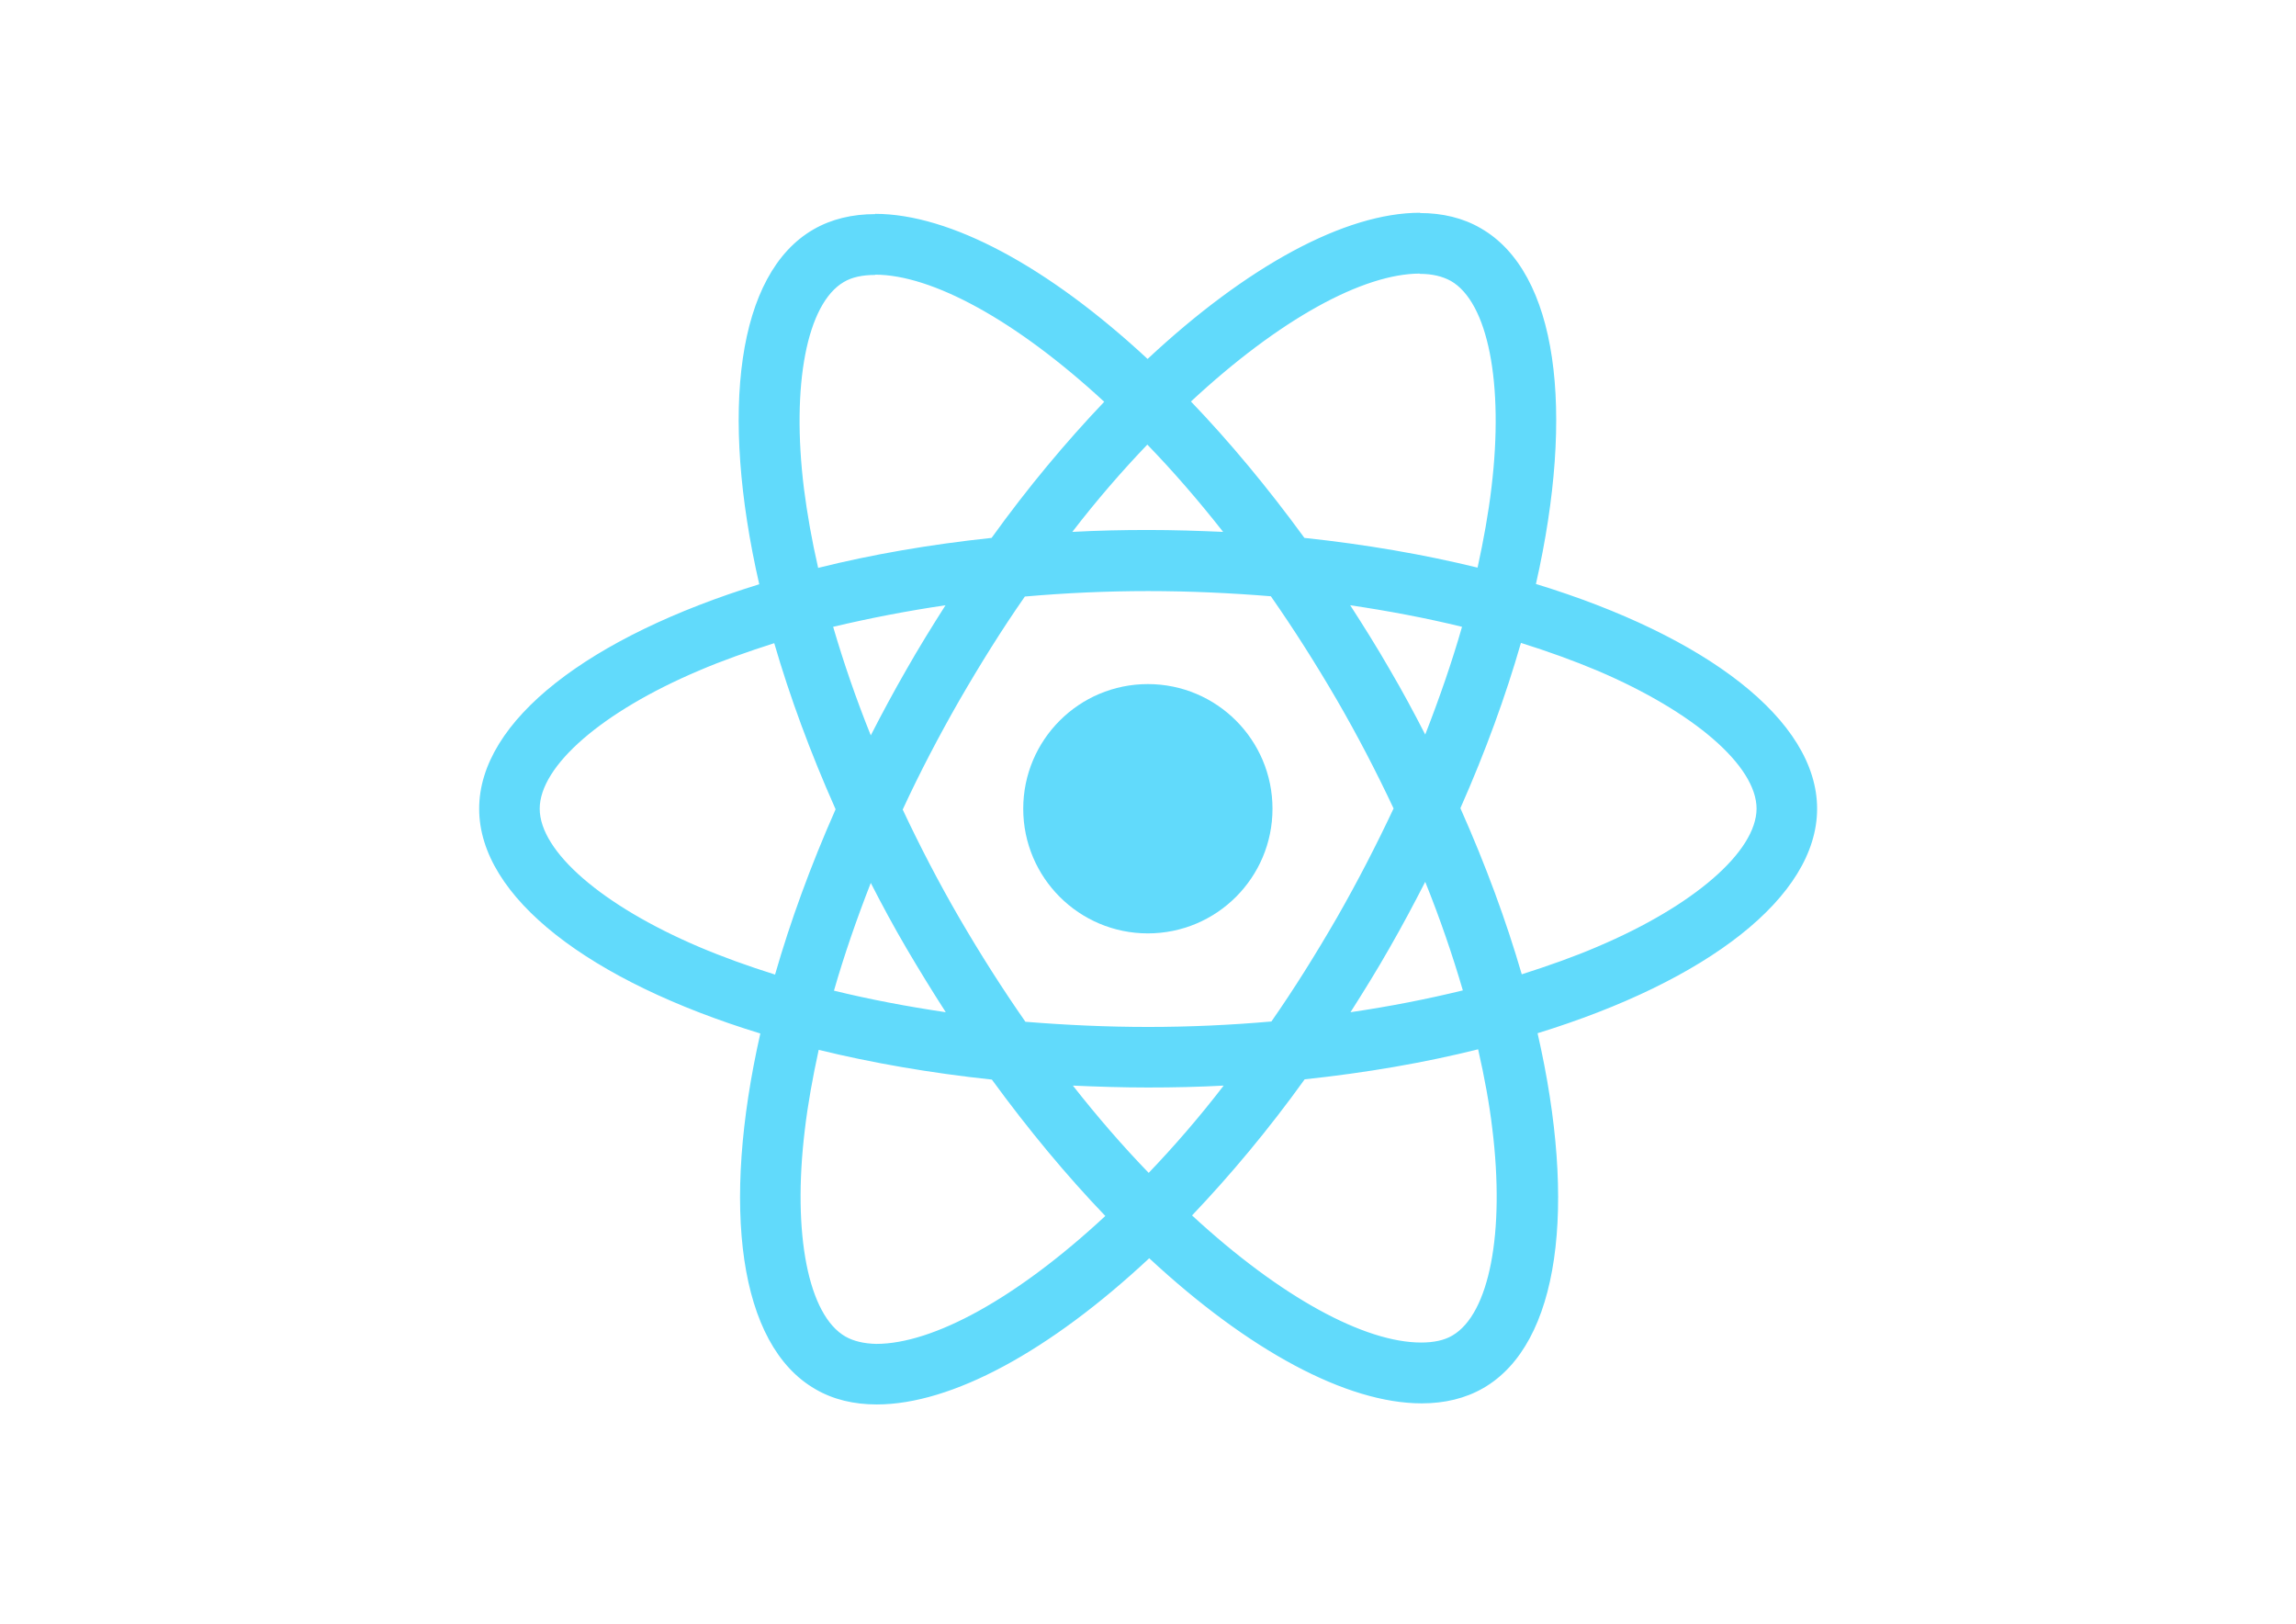
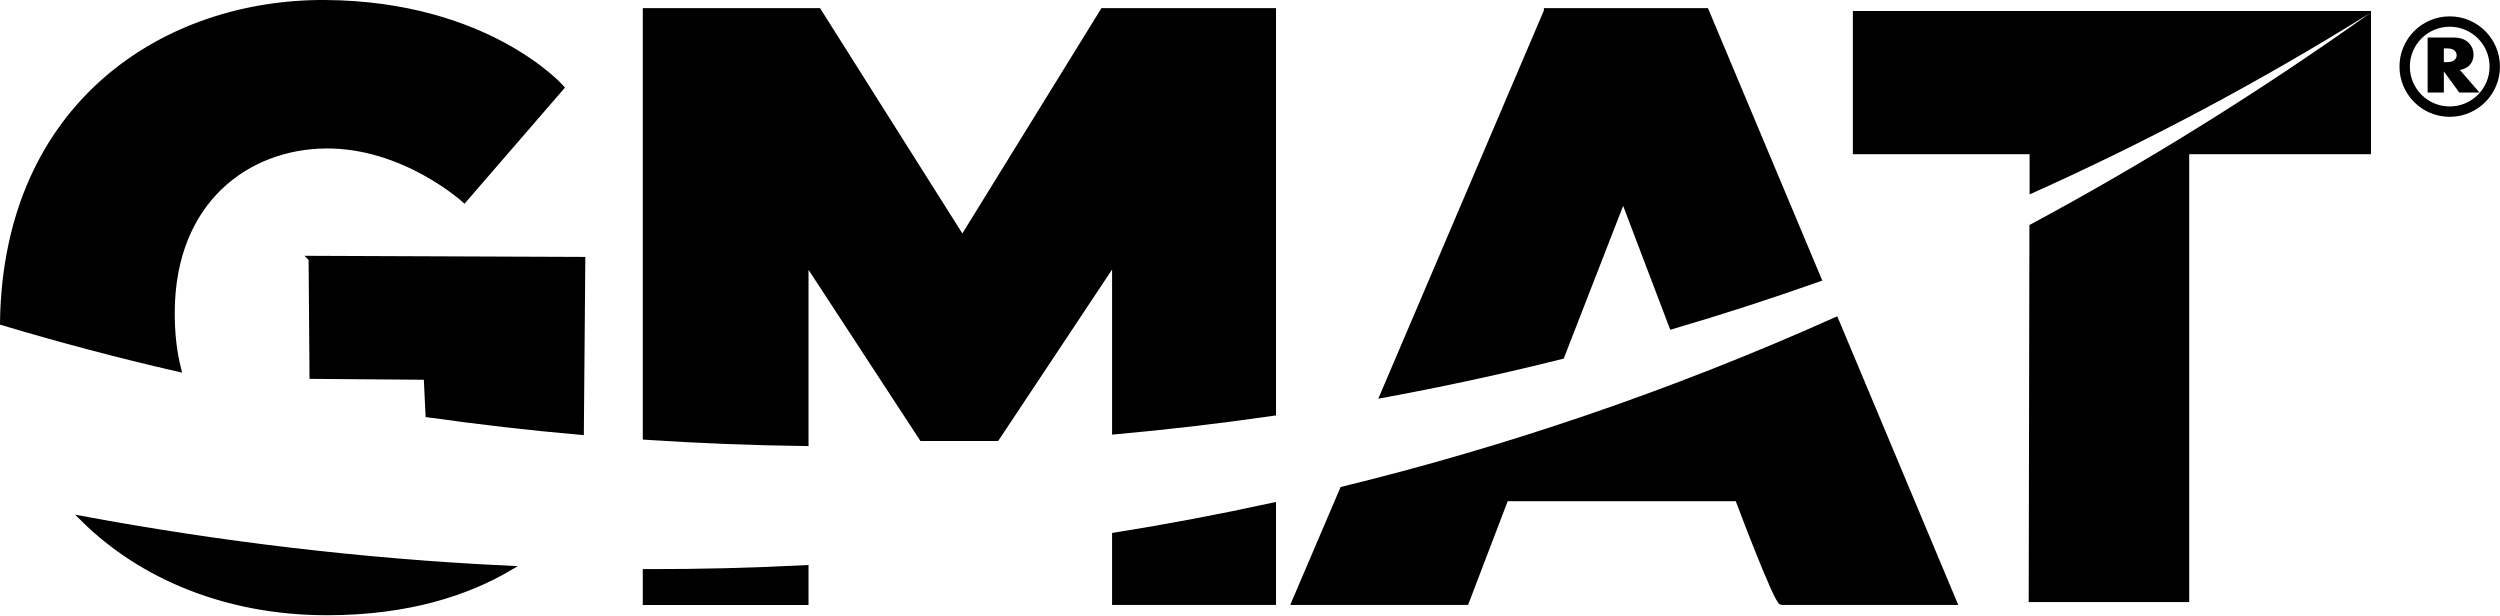
- <svg xmlns="http://www.w3.org/2000/svg" viewBox="0 0 841.9 595.3">
-   <g fill="#61DAFB">
-     <path d="M666.3 296.5c0-32.5-40.7-63.3-103.1-82.4 14.4-63.6 8-114.2-20.2-130.4-6.5-3.8-14.1-5.6-22.4-5.6v22.3c4.6 0 8.3.9 11.4 2.6 13.6 7.8 19.5 37.5 14.9 75.7-1.1 9.4-2.9 19.3-5.1 29.4-19.6-4.8-41-8.5-63.5-10.9-13.5-18.5-27.5-35.3-41.6-50 32.6-30.3 63.2-46.9 84-46.9V78c-27.5 0-63.5 19.6-99.9 53.6-36.4-33.8-72.4-53.2-99.9-53.2v22.3c20.7 0 51.4 16.5 84 46.6-14 14.7-28 31.4-41.3 49.9-22.6 2.4-44 6.1-63.6 11-2.3-10-4-19.7-5.2-29-4.7-38.2 1.1-67.9 14.6-75.8 3-1.8 6.9-2.6 11.5-2.6V78.5c-8.4 0-16 1.8-22.6 5.6-28.1 16.2-34.4 66.7-19.9 130.1-62.2 19.2-102.7 49.9-102.7 82.3 0 32.5 40.7 63.3 103.1 82.4-14.4 63.6-8 114.2 20.2 130.4 6.5 3.8 14.1 5.6 22.5 5.6 27.5 0 63.5-19.6 99.9-53.6 36.4 33.8 72.4 53.2 99.9 53.2 8.4 0 16-1.8 22.6-5.6 28.1-16.2 34.4-66.7 19.9-130.1 62-19.1 102.5-49.9 102.5-82.3zm-130.2-66.7c-3.7 12.9-8.3 26.2-13.5 39.5-4.1-8-8.4-16-13.1-24-4.6-8-9.5-15.8-14.4-23.4 14.2 2.1 27.9 4.7 41 7.9zm-45.8 106.5c-7.8 13.5-15.8 26.3-24.1 38.2-14.9 1.3-30 2-45.2 2-15.1 0-30.2-.7-45-1.9-8.3-11.9-16.4-24.6-24.2-38-7.6-13.1-14.5-26.4-20.8-39.8 6.2-13.4 13.2-26.8 20.7-39.9 7.8-13.5 15.8-26.3 24.1-38.2 14.9-1.3 30-2 45.2-2 15.1 0 30.2.7 45 1.9 8.3 11.9 16.4 24.6 24.2 38 7.6 13.1 14.5 26.4 20.8 39.8-6.3 13.4-13.2 26.8-20.7 39.9zm32.3-13c5.4 13.4 10 26.8 13.8 39.8-13.1 3.2-26.9 5.9-41.2 8 4.9-7.7 9.8-15.6 14.4-23.7 4.6-8 8.9-16.1 13-24.1zM421.2 430c-9.3-9.6-18.6-20.3-27.8-32 9 .4 18.2.7 27.5.7 9.4 0 18.7-.2 27.8-.7-9 11.7-18.3 22.4-27.5 32zm-74.4-58.9c-14.2-2.1-27.9-4.7-41-7.9 3.7-12.9 8.3-26.2 13.5-39.5 4.1 8 8.4 16 13.1 24 4.7 8 9.5 15.8 14.4 23.4zM420.7 163c9.3 9.6 18.6 20.3 27.8 32-9-.4-18.2-.7-27.5-.7-9.4 0-18.7.2-27.8.7 9-11.7 18.3-22.4 27.5-32zm-74 58.9c-4.9 7.7-9.8 15.6-14.4 23.7-4.6 8-8.9 16-13 24-5.4-13.4-10-26.8-13.8-39.8 13.1-3.1 26.9-5.8 41.2-7.9zm-90.5 125.2c-35.4-15.1-58.3-34.9-58.3-50.6 0-15.7 22.9-35.6 58.3-50.6 8.6-3.7 18-7 27.7-10.1 5.7 19.6 13.2 40 22.5 60.9-9.2 20.8-16.6 41.1-22.2 60.6-9.9-3.1-19.3-6.5-28-10.2zM310 490c-13.6-7.8-19.5-37.5-14.9-75.7 1.1-9.4 2.9-19.3 5.1-29.4 19.6 4.8 41 8.5 63.5 10.9 13.5 18.5 27.5 35.3 41.6 50-32.6 30.3-63.2 46.9-84 46.9-4.5-.1-8.3-1-11.3-2.7zm237.2-76.2c4.7 38.2-1.1 67.9-14.6 75.8-3 1.8-6.9 2.6-11.5 2.6-20.7 0-51.4-16.5-84-46.6 14-14.7 28-31.4 41.3-49.9 22.6-2.4 44-6.1 63.6-11 2.3 10.1 4.1 19.8 5.2 29.1zm38.5-66.7c-8.6 3.7-18 7-27.7 10.1-5.7-19.6-13.2-40-22.5-60.9 9.2-20.8 16.6-41.1 22.2-60.6 9.9 3.1 19.3 6.5 28.1 10.2 35.4 15.1 58.3 34.9 58.3 50.6-.1 15.7-23 35.6-58.4 50.6zM320.8 78.4z" />
-     <circle cx="420.9" cy="296.5" r="45.7" />
-     <path d="M520.5 78.1z" />
+ <svg xmlns="http://www.w3.org/2000/svg" width="433.66" height="106.721" id="svg2" version="1.1">
+   <defs id="defs4" />
+   <g id="layer1" transform="translate(-175.3125,-305.4356)">
+     <path style="fill:#000000;fill-opacity:1;stroke:#000000;stroke-width:1px;stroke-linecap:butt;stroke-linejoin:miter;stroke-opacity:1" d="m 231.812,305.938 c -27.688,-0.211 -55.471,17.441 -56,55.438 9.826,2.934 19.973,5.641 30.406,8.031 -0.734,-2.92 -1.115,-6.215 -1.094,-9.906 0.111,-19.332 13.111,-28.68 26.688,-28.812 13.576,-0.132 24.031,9.375 24.031,9.375 l 16.812,-19.438 c 0,0 -12.79,-14.474 -40.844,-14.688 z m -2.469,44.375 0.156,20.344 19.812,0.156 0.312,6.531 c 8.686,1.212 17.518,2.245 26.469,3.031 l 0.25,-29.875 -47,-0.188 z m -39.5,45.188 c 9.974,9.837 24.668,16.15 42.156,16.156 14.341,0.005 24.502,-3.557 31.438,-7.594 -25.653,-1.221 -50.288,-4.254 -73.594,-8.562 z" id="path3008" />
+     <path style="fill:#000000;fill-opacity:1;stroke:#000000;stroke-width:1px;stroke-linecap:butt;stroke-linejoin:miter;stroke-opacity:1" d="m 287.312,307.344 0,73.875 c 9.136,0.606 18.397,0.969 27.75,1.094 l 0,-31.75 20.188,30.875 12.938,0 20.531,-30.906 0,29.75 c 9.097,-0.82 18.244,-1.887 27.438,-3.219 l 0,-69.719 -29.5,0 -24.406,39.531 -24.969,-39.531 -29.969,0 z M 396.156,393.125 c -9.208,2.009 -18.351,3.735 -27.438,5.188 l 0,11.562 27.438,0 0,-16.75 z m -81.094,10.844 c -9.356,0.482 -18.606,0.708 -27.75,0.688 l 0,5.219 27.75,0 0,-5.906 z" id="path3030" />
+     <path style="fill:#000000;fill-opacity:1;stroke:#000000;stroke-width:1px;stroke-linecap:butt;stroke-linejoin:miter;stroke-opacity:1" d="m 443.625,307.344 -28.406,66.594 c 10.291,-1.895 20.627,-4.128 30.969,-6.719 L 456.875,339.75 l 8.469,22.281 c 8.473,-2.487 16.943,-5.224 25.406,-8.219 l -19.5,-46.469 -27.625,0 z m 50.125,53.625 c -28.777,12.878 -57.398,22.494 -85.531,29.375 l -8.344,19.531 29.75,0 6.875,-18 40.25,0 c 0,0 6.75,18 7.625,18 l 29.875,0 -20.5,-48.906 z" id="path3032" />
+     <path style="fill:#000000;fill-opacity:1;stroke:none" d="m 496.719,307.344 0,24.844 30.656,0 0,6.969 c 19.954,-8.938 39.747,-19.402 59.219,-31.562 l 0,-0.031 0,-0.219 -89.875,0 z m 89.875,0.25 c -19.717,14.025 -39.489,26.27 -59.25,36.875 l -0.125,65.406 27.844,0 0,-77.688 31.531,0 0,-24.594 z" id="path3038" />
+     <g style="font-size:40px;font-style:normal;font-variant:normal;font-weight:normal;font-stretch:normal;line-height:125%;letter-spacing:0px;word-spacing:0px;fill:#000000;fill-opacity:1;stroke:none;font-family:DejaVu Sans;-inkscape-font-specification:DejaVu Sans" id="text3040" transform="matrix(0.4059946,0,0,0.3579887,329.1546,149.7019)">
+       <path d="m 680.461,479.862 -8.633,0 -6.602,-10.234 0,10.234 -6.934,0 0,-26.66 10.781,0 c 3.151,2e-5 5.482,0.944 6.992,2.832 1.224,1.523 1.836,3.314 1.836,5.371 -2e-5,2.357 -0.703,4.238 -2.109,5.645 -0.898,0.898 -2.135,1.523 -3.711,1.875 z m -9.766,-18.066 c -10e-6,-0.951 -0.345,-1.751 -1.035,-2.402 -0.651,-0.612 -1.699,-0.918 -3.145,-0.918 l -1.289,0 0,6.66 1.289,0 c 1.458,10e-6 2.506,-0.306 3.145,-0.918 0.69,-0.664 1.035,-1.471 1.035,-2.422 z" style="font-weight:bold;font-family:Aharoni;-inkscape-font-specification:Aharoni Bold" id="path3045" />
+     </g>
+     <path style="fill:none;stroke:#000000;stroke-width:2.044;stroke-miterlimit:4;stroke-opacity:1;stroke-dasharray:none" id="path3047" d="m 642.375,482.362 c 0,4.902 -3.973,8.875 -8.875,8.875 -4.902,0 -8.875,-3.973 -8.875,-8.875 0,-4.902 3.973,-8.875 8.875,-8.875 4.902,0 8.875,3.973 8.875,8.875 z" transform="matrix(0.880489,0,0,0.880489,42.46022,-107.7274)" />
  </g>
</svg>
